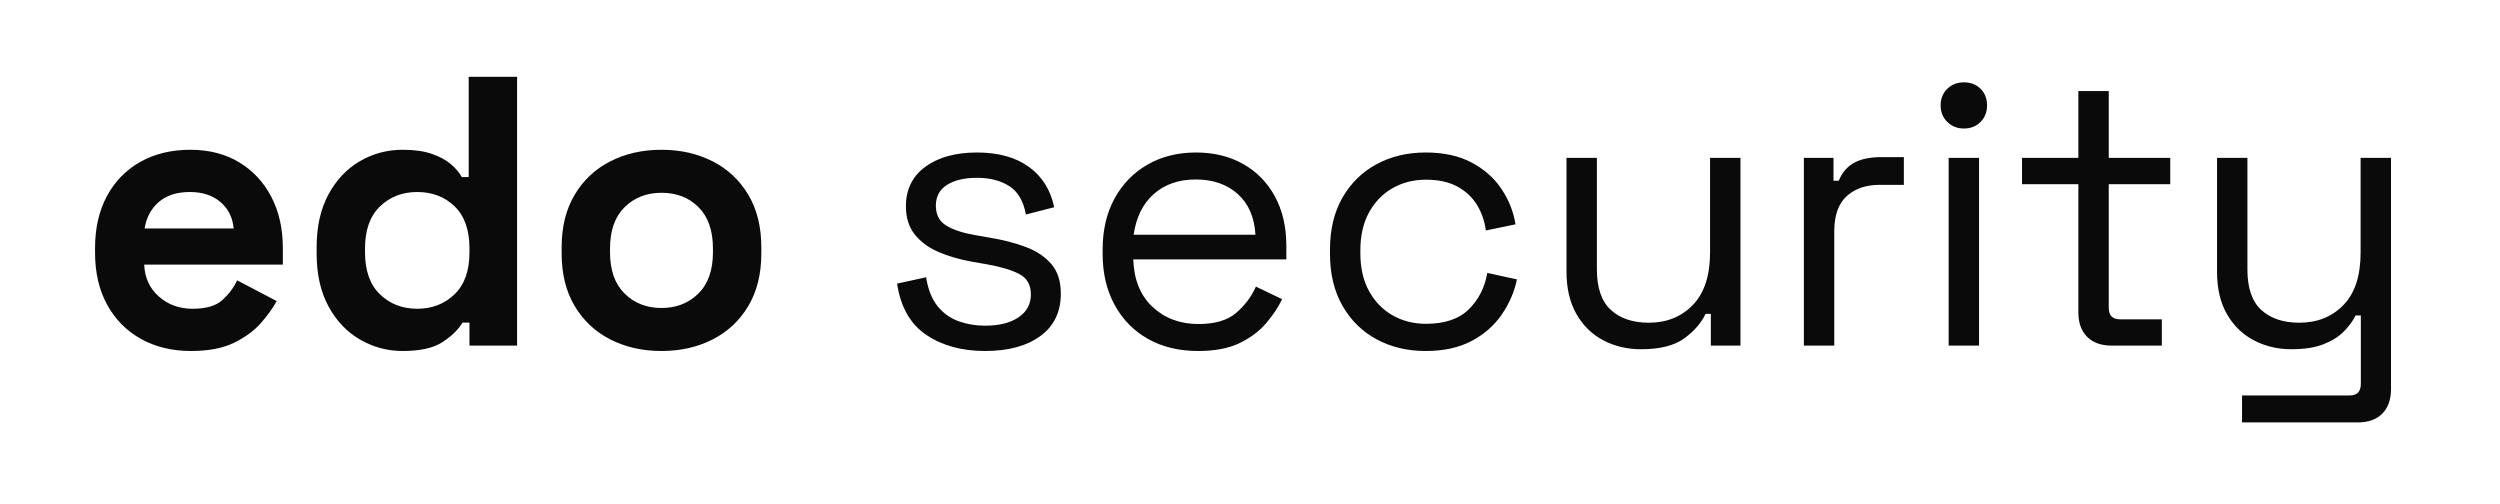
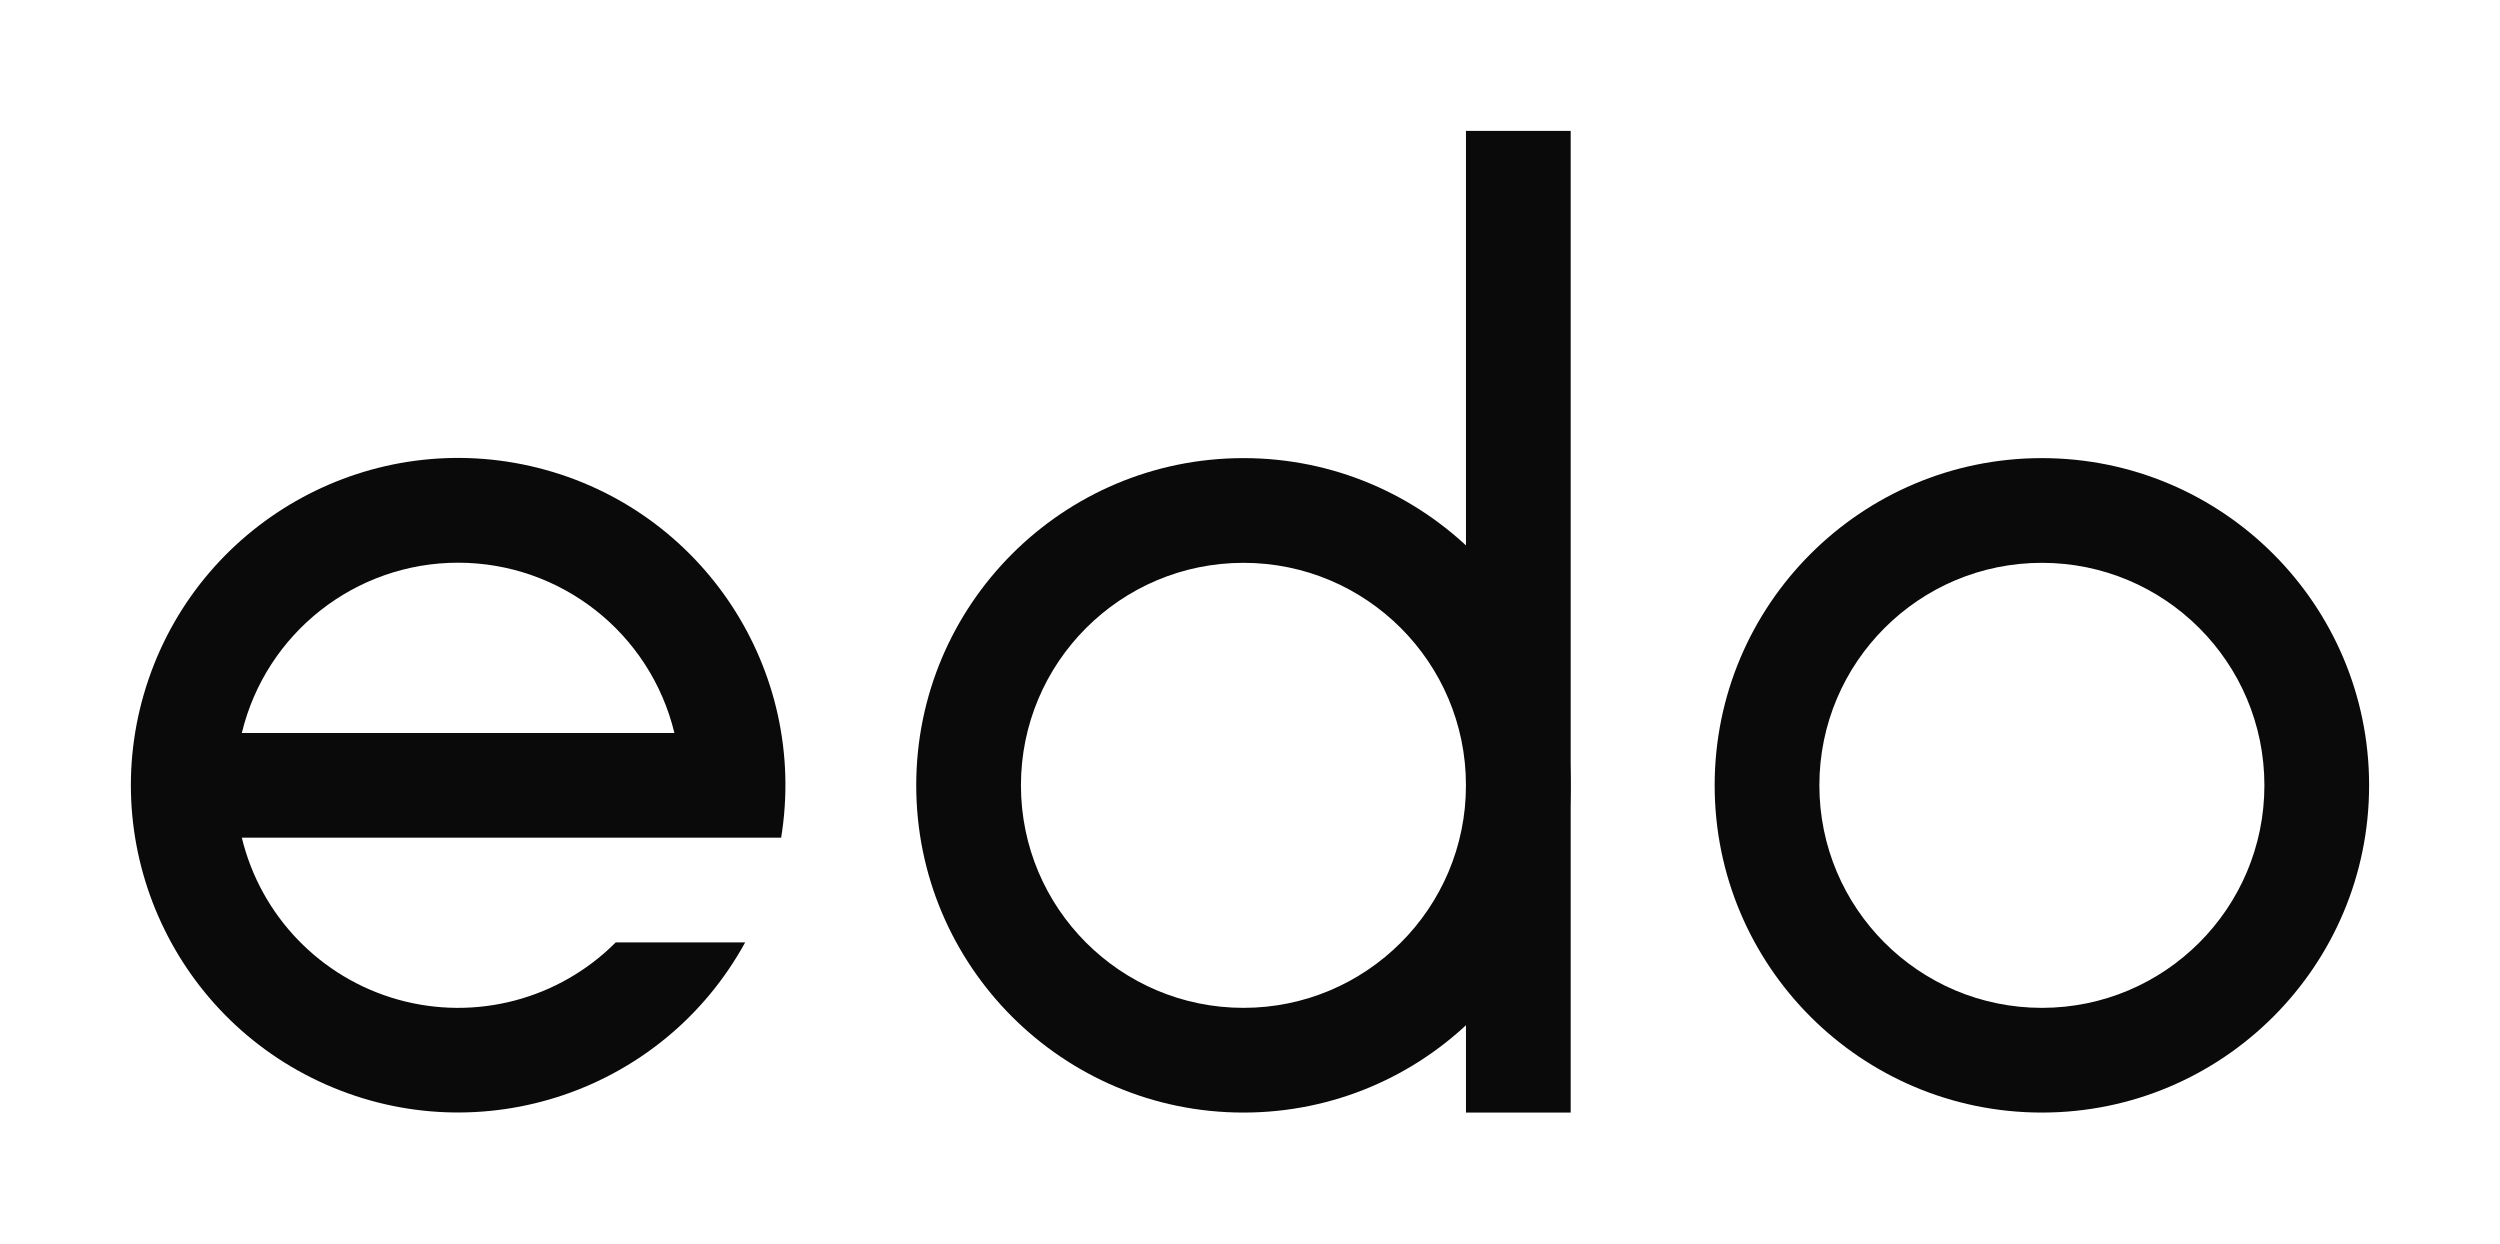
- <svg xmlns="http://www.w3.org/2000/svg" viewBox="0 0 650.7 131.0" width="651" height="131" role="img" aria-label="edo security">
-   <path fill="#0A0A0B" d="M49.6 91.4Q42.2 91.4 36.55 88.25Q30.9 85.1 27.75 79.35Q24.6 73.6 24.6 65.8V64.6Q24.6 56.8 27.7 51.05Q30.8 45.3 36.4 42.15Q42.0 39.0 49.4 39.0Q56.7 39.0 62.1 42.25Q67.5 45.5 70.5 51.25Q73.5 57.0 73.5 64.6V68.9H37.4Q37.6 74.0 41.2 77.2Q44.8 80.4 50.0 80.4Q55.3 80.4 57.8 78.1Q60.3 75.8 61.6 73.0L71.9 78.4Q70.5 81.0 67.85 84.05Q65.2 87.1 60.8 89.25Q56.4 91.4 49.6 91.4ZM37.5 59.5H60.7Q60.3 55.2 57.25 52.6Q54.2 50.0 49.3 50.0Q44.2 50.0 41.2 52.6Q38.2 55.2 37.5 59.5ZM104.7 91.4Q98.8 91.4 93.65 88.45Q88.5 85.5 85.4 79.8Q82.3 74.1 82.3 66.0V64.4Q82.3 56.3 85.4 50.6Q88.5 44.9 93.6 41.95Q98.7 39.0 104.7 39.0Q109.2 39.0 112.25 40.05Q115.3 41.1 117.2 42.7Q119.1 44.3 120.1 46.1H121.9V20.0H134.5V90.0H122.1V84.0H120.3Q118.6 86.8 115.05 89.1Q111.5 91.4 104.7 91.4ZM108.5 80.4Q114.3 80.4 118.2 76.65Q122.1 72.9 122.1 65.7V64.7Q122.1 57.5 118.25 53.75Q114.4 50.0 108.5 50.0Q102.7 50.0 98.8 53.75Q94.9 57.5 94.9 64.7V65.7Q94.9 72.9 98.8 76.65Q102.7 80.4 108.5 80.4ZM172.1 91.4Q164.7 91.4 158.8 88.4Q152.9 85.4 149.5 79.7Q146.1 74.0 146.1 66.0V64.4Q146.1 56.4 149.5 50.7Q152.9 45.0 158.8 42.0Q164.7 39.0 172.1 39.0Q179.5 39.0 185.4 42.0Q191.3 45.0 194.7 50.7Q198.1 56.4 198.1 64.4V66.0Q198.1 74.0 194.7 79.7Q191.3 85.4 185.4 88.4Q179.5 91.4 172.1 91.4ZM172.1 80.2Q177.9 80.2 181.7 76.45Q185.5 72.7 185.5 65.7V64.7Q185.5 57.7 181.75 53.95Q178.0 50.2 172.1 50.2Q166.3 50.2 162.5 53.95Q158.7 57.7 158.7 64.7V65.7Q158.7 72.7 162.5 76.45Q166.3 80.2 172.1 80.2Z" />
-   <path fill="#0A0A0B" d="M256.355 91.4Q247.294 91.4 241.059 87.2Q234.823 83.0 233.452 73.851L241.005 72.2Q241.776 76.978 243.994 79.724Q246.212 82.469 249.443 83.639Q252.674 84.808 256.355 84.808Q261.891 84.808 265.092 82.619Q268.292 80.43 268.292 76.71Q268.292 72.919 265.263 71.349Q262.233 69.78 256.91 68.838L252.832 68.125Q248.058 67.267 244.184 65.588Q240.31 63.909 238.03 61.022Q235.749 58.135 235.749 53.732Q235.749 47.113 240.83 43.412Q245.91 39.71 254.284 39.71Q262.584 39.71 267.764 43.446Q272.945 47.181 274.361 53.962L266.992 55.858Q266.05 50.638 262.677 48.47Q259.304 46.302 254.284 46.302Q249.335 46.302 246.441 48.155Q243.547 50.009 243.547 53.558Q243.547 57.094 246.257 58.741Q248.967 60.388 253.645 61.201L257.723 61.914Q262.897 62.772 267.057 64.351Q271.216 65.93 273.653 68.803Q276.09 71.675 276.09 76.449Q276.09 83.61 270.759 87.505Q265.429 91.4 256.355 91.4ZM311.836 91.4Q304.365 91.4 298.786 88.25Q293.207 85.1 290.093 79.386Q286.978 73.671 286.978 66.155V64.955Q286.978 57.368 290.078 51.689Q293.178 46.01 298.672 42.86Q304.165 39.71 311.281 39.71Q318.226 39.71 323.52 42.676Q328.813 45.642 331.813 51.108Q334.813 56.574 334.813 64.032V67.551H294.95Q295.221 75.491 299.992 79.934Q304.764 84.376 311.952 84.376Q318.317 84.376 321.705 81.508Q325.092 78.64 326.889 74.633L333.71 77.903Q332.239 81.0 329.589 84.121Q326.939 87.242 322.681 89.321Q318.423 91.4 311.836 91.4ZM295.05 61.133H326.77Q326.37 54.277 322.149 50.505Q317.927 46.734 311.252 46.734Q304.59 46.734 300.312 50.505Q296.034 54.277 295.05 61.133ZM371.097 91.4Q363.968 91.4 358.331 88.364Q352.694 85.329 349.436 79.629Q346.178 73.929 346.178 66.113V64.997Q346.178 57.11 349.436 51.446Q352.694 45.781 358.331 42.746Q363.968 39.71 371.097 39.71Q378.126 39.71 383.049 42.317Q387.971 44.923 390.837 49.202Q393.703 53.481 394.49 58.413L386.763 60.019Q386.292 56.38 384.466 53.376Q382.64 50.373 379.345 48.582Q376.049 46.792 371.184 46.792Q366.319 46.792 362.452 49.01Q358.586 51.228 356.339 55.33Q354.092 59.432 354.092 65.126V65.984Q354.092 71.678 356.339 75.78Q358.586 79.882 362.452 82.1Q366.319 84.318 371.184 84.318Q378.517 84.318 382.355 80.516Q386.192 76.714 387.134 71.062L394.861 72.755Q393.845 77.629 390.908 81.908Q387.971 86.187 383.049 88.793Q378.126 91.4 371.097 91.4ZM427.136 90.942Q421.762 90.942 417.341 88.612Q412.92 86.281 410.343 81.759Q407.765 77.236 407.765 70.71V41.11H415.679V70.136Q415.679 77.369 419.316 80.702Q422.954 84.034 429.19 84.034Q436.197 84.034 440.675 79.403Q445.153 74.772 445.153 65.671V41.11H453.067V90.0H445.353V81.725H443.979Q442.353 85.219 438.485 88.08Q434.617 90.942 427.136 90.942ZM469.578 90.0V41.11H477.292V47.065H478.666Q479.979 43.852 482.671 42.381Q485.363 40.91 489.828 40.91H495.615V48.134H489.273Q483.976 48.134 480.734 51.074Q477.492 54.015 477.492 60.238V90.0ZM507.278 90.0V41.11H515.192V90.0ZM511.235 33.464Q508.687 33.464 506.941 31.761Q505.194 30.058 505.194 27.452Q505.194 24.775 506.941 23.108Q508.687 21.44 511.235 21.44Q513.883 21.44 515.579 23.108Q517.276 24.775 517.276 27.452Q517.276 30.058 515.579 31.761Q513.883 33.464 511.235 33.464ZM549.784 90.0Q545.594 90.0 543.325 87.696Q541.056 85.391 541.056 81.356V47.96H526.384V41.11H541.056V23.722H548.97V41.11H564.984V47.96H548.97V80.15Q548.97 83.15 551.912 83.15H562.79V90.0ZM583.675 110.0V102.976H611.669Q614.611 102.976 614.611 99.976V82.151H613.237Q612.153 84.348 610.134 86.367Q608.114 88.387 604.824 89.664Q601.533 90.942 596.536 90.942Q591.162 90.942 586.741 88.612Q582.32 86.281 579.743 81.794Q577.165 77.307 577.165 70.781V41.11H585.079V70.207Q585.079 77.44 588.716 80.737Q592.354 84.034 598.59 84.034Q605.597 84.034 610.075 79.439Q614.553 74.843 614.553 65.742V41.11H622.467V101.356Q622.467 105.391 620.212 107.696Q617.958 110.0 613.739 110.0Z" />
+ <svg xmlns="http://www.w3.org/2000/svg" viewBox="-20 -70 382 190" role="img" aria-label="edo">
+   <g transform="translate(0,0) scale(1)" fill="#0A0A0B">
+     <path fill-rule="evenodd" d="M99.36 58A50 50 0 1 0 93.86 74L74.08 74A34 34 0 0 1 16.95 58ZM16.95 42A34 34 0 0 1 83.05 42Z" />
+     <path fill-rule="evenodd" d="M120 50a50 50 0 1 0 100 0a50 50 0 1 0 -100 0ZM136 50a34 34 0 1 0 68 0a34 34 0 1 0 -68 0Z" />
+     <path d="M204 -50H220V100H204Z" />
+     <path fill-rule="evenodd" d="M242 50a50 50 0 1 0 100 0a50 50 0 1 0 -100 0ZM258 50a34 34 0 1 0 68 0a34 34 0 1 0 -68 0Z" />
+   </g>
</svg>
